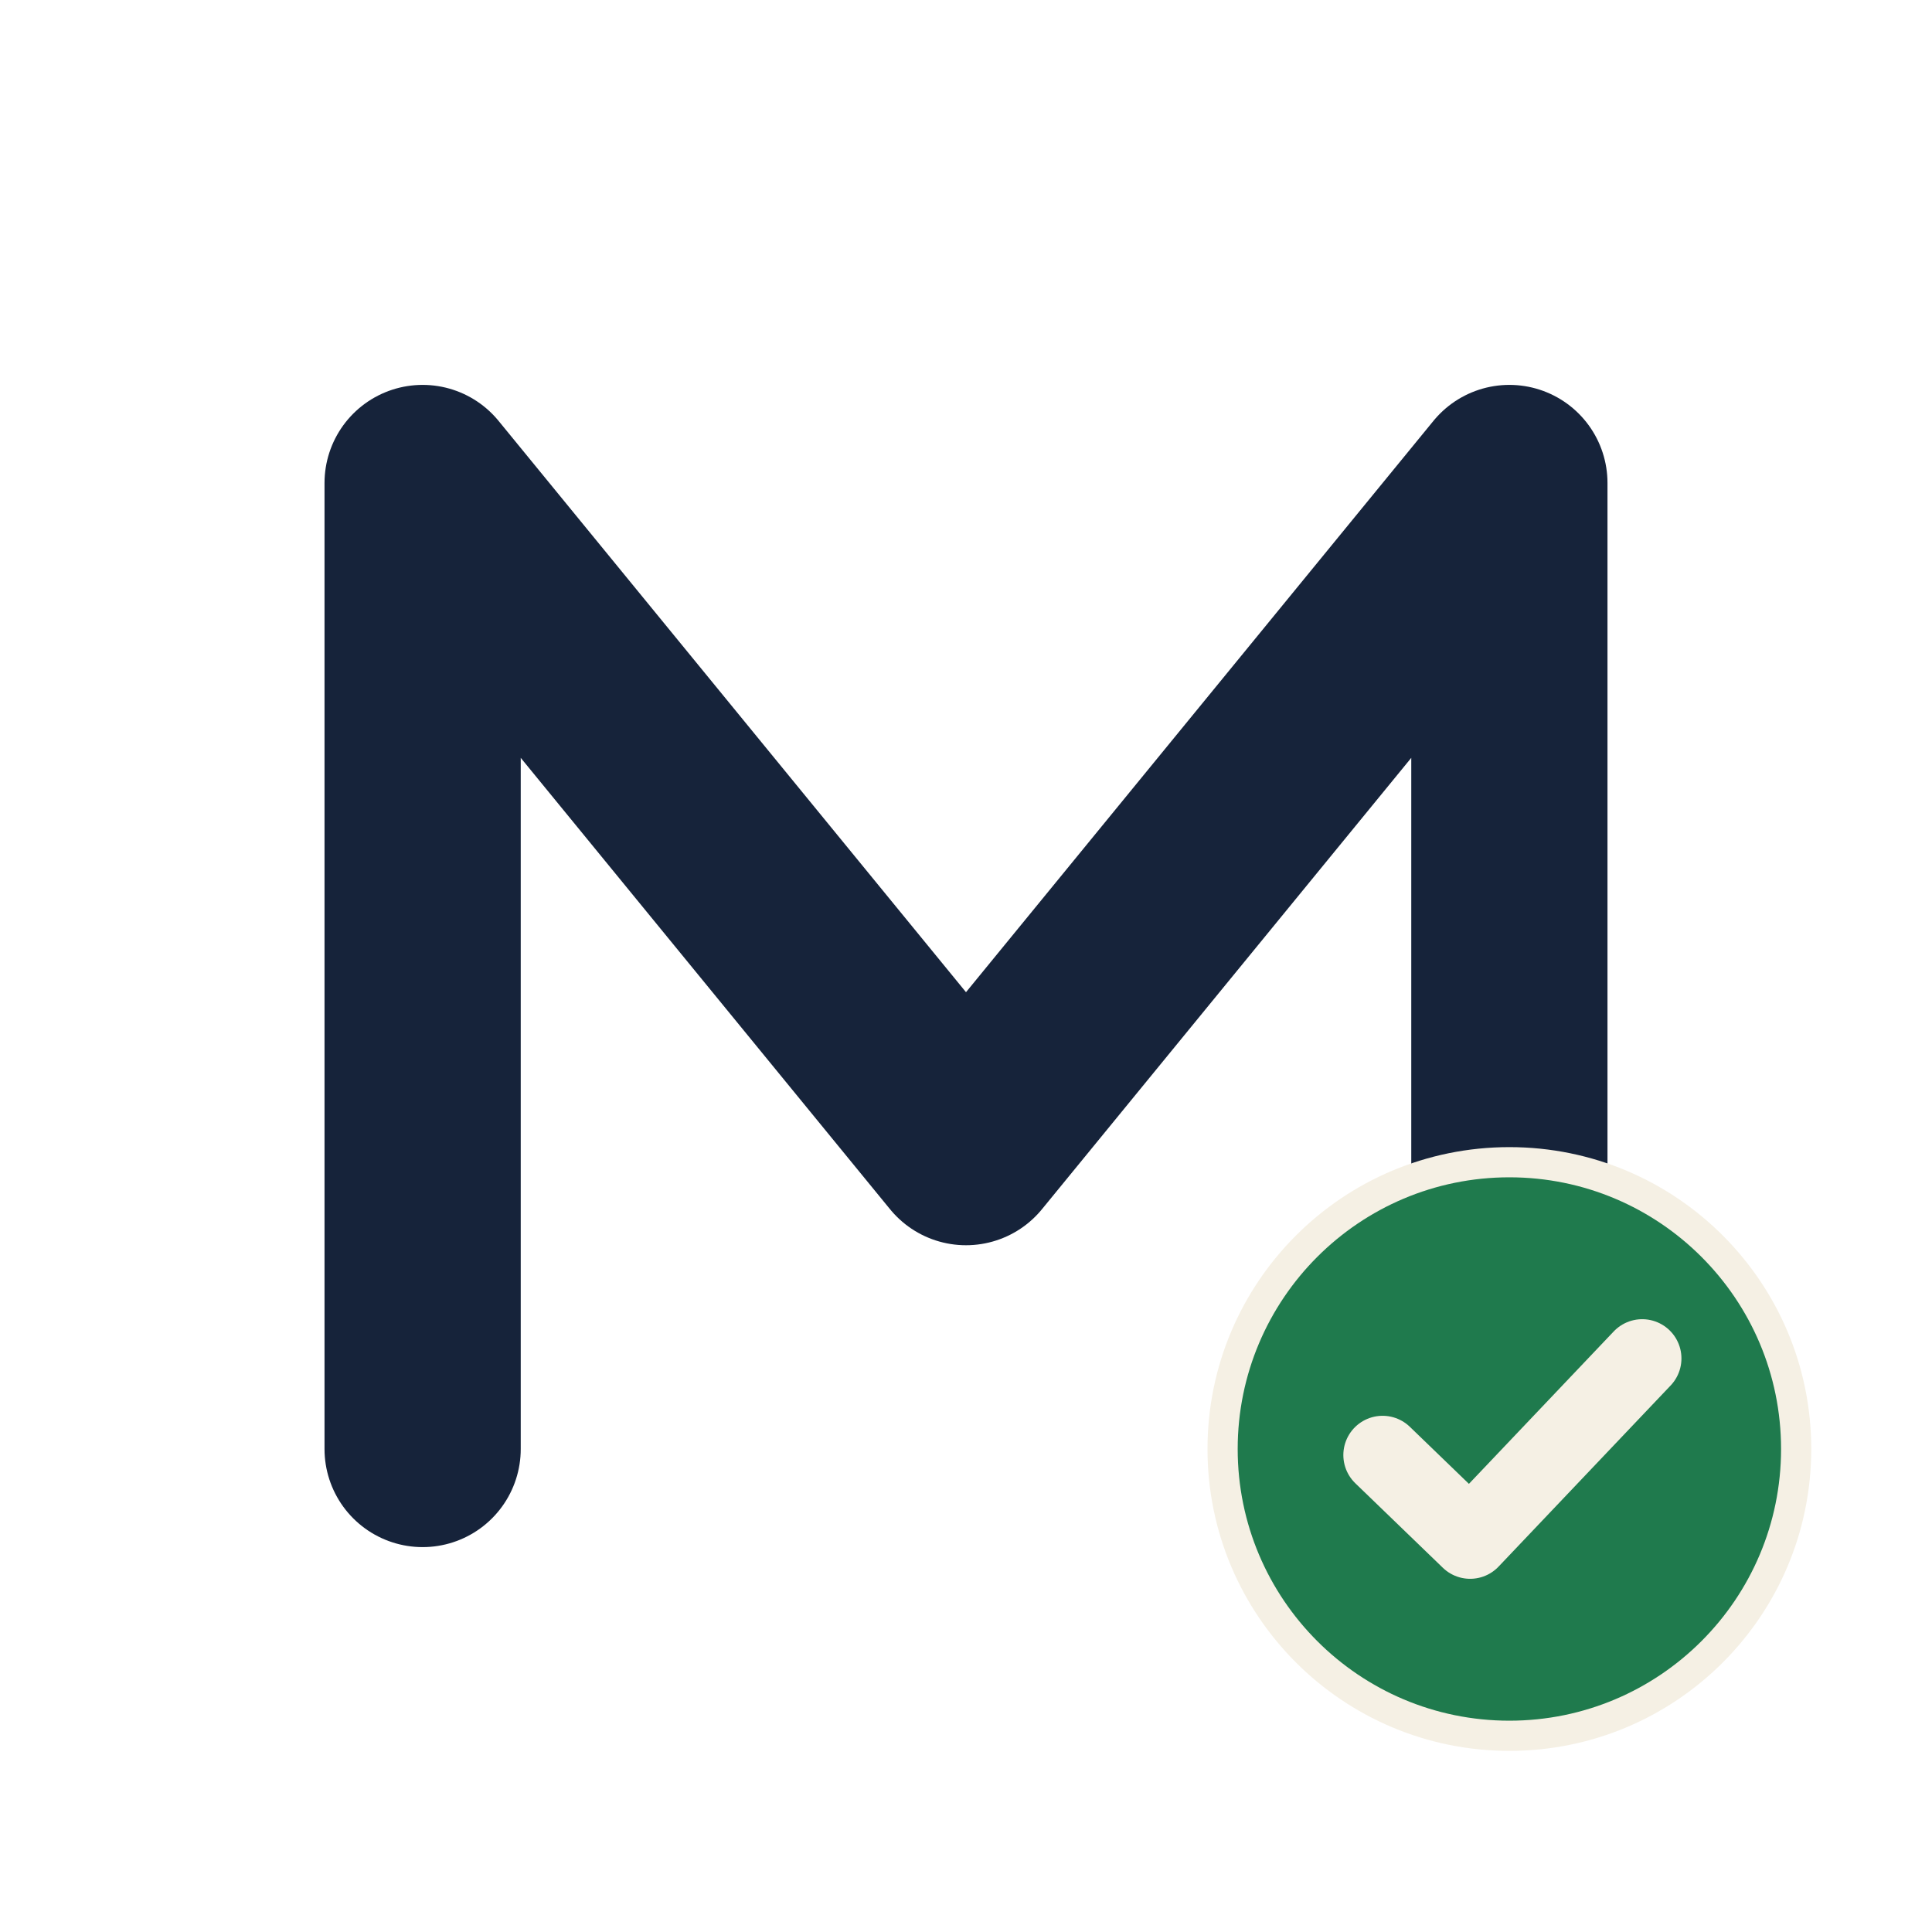
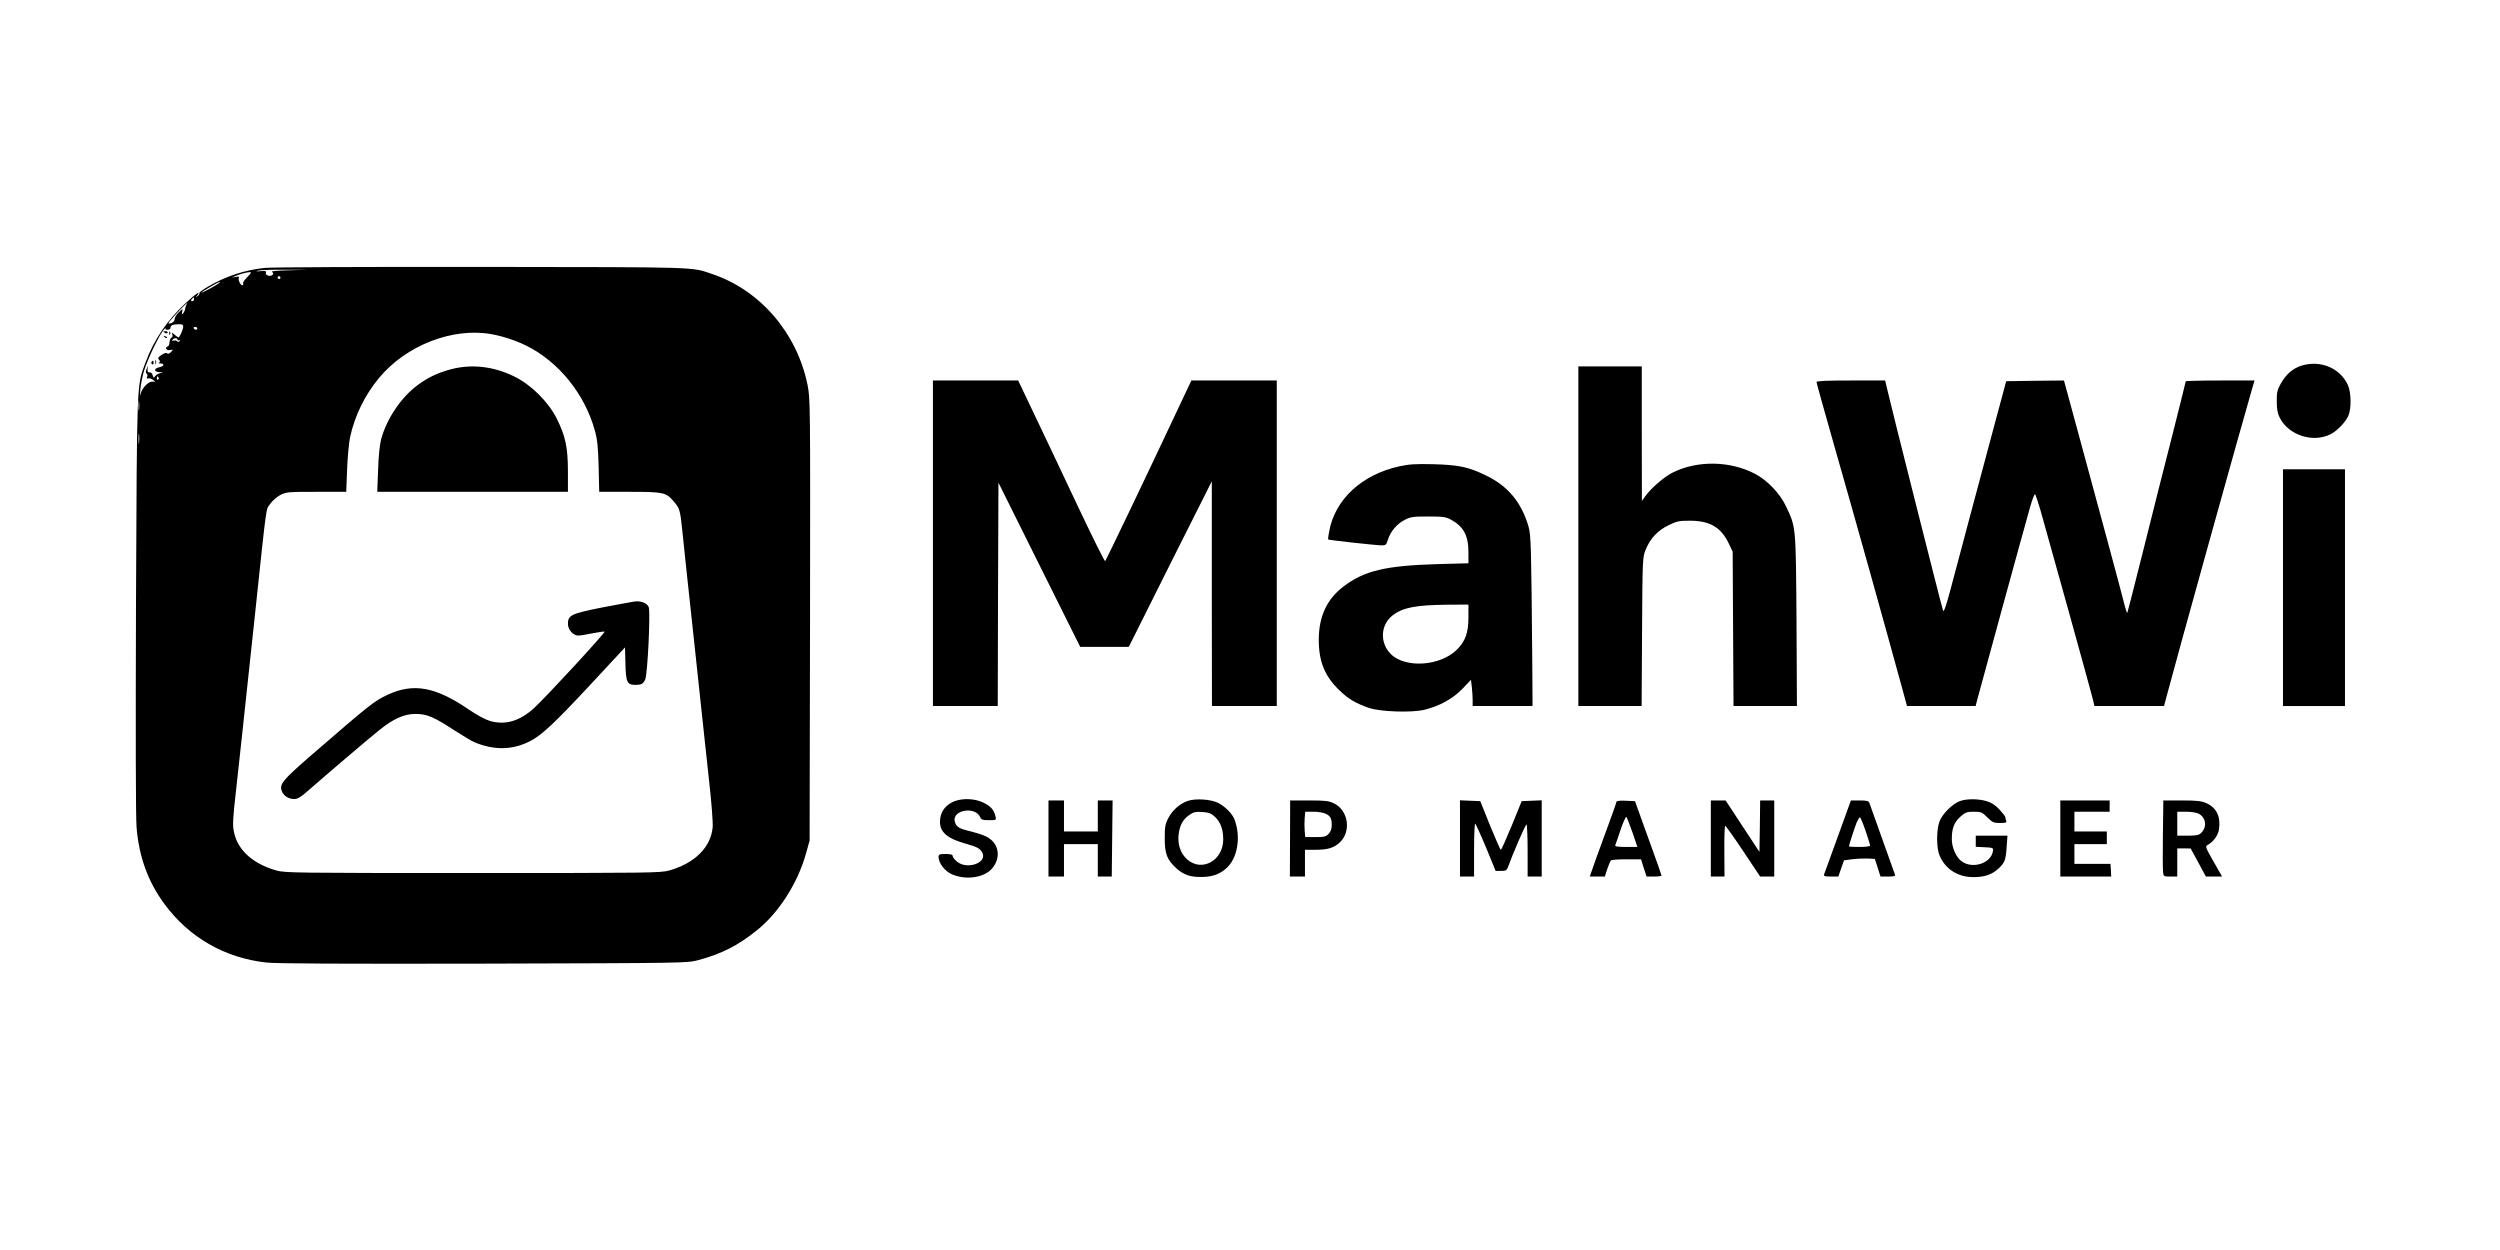
- <svg xmlns="http://www.w3.org/2000/svg" width="64" height="64" viewBox="0 0 64 64" role="img" aria-label="MahWi logo">
-   <path d="M14 48 L14 16 L32 38 L50 16 L50 48" fill="none" stroke="#16233A" stroke-width="6.5" stroke-linecap="round" stroke-linejoin="round" />
-   <circle cx="50" cy="48" r="10" fill="#F5F0E4" />
-   <circle cx="50" cy="48" r="9" fill="#1F7A4D" />
-   <path d="M45.8 48.2 L48.7 51 L54.4 45" fill="none" stroke="#F5F0E4" stroke-width="2.6" stroke-linecap="round" stroke-linejoin="round" />
+ <svg xmlns="http://www.w3.org/2000/svg" version="1.0" width="1774pt" height="887pt" viewBox="0 0 1774 887" preserveAspectRatio="xMidYMid meet">
+   <g transform="translate(0,887) scale(0.1,-0.1)" fill="#000000" stroke="none">
+     <path d="M1879 6969 c-142 -15 -274 -58 -400 -131 -38 -22 -67 -43 -64 -48 3 -4 -3 -14 -13 -21 -15 -13 -16 -12 -3 4 32 41 -12 12 -86 -58 -130 -121 -223 -260 -283 -423 -60 -165 -58 -113 -65 -1707 -3 -925 -2 -1506 4 -1585 17 -211 82 -389 201 -549 174 -234 425 -378 718 -411 68 -8 530 -10 1542 -8 1442 4 1445 4 1525 25 167 45 279 102 415 211 154 122 289 333 347 538 l28 99 3 1568 c2 1545 2 1568 -18 1667 -75 367 -336 671 -675 785 -153 52 -69 49 -1640 51 -803 1 -1494 -2 -1536 -7z m171 -17 c-88 -2 -130 -6 -120 -12 11 -7 12 -12 3 -21 -15 -15 -54 -2 -46 16 4 12 -4 14 -38 11 -35 -3 -38 -2 -14 4 17 4 102 7 190 6 l160 0 -135 -4z m-295 -48 c-19 -19 -33 -39 -30 -44 3 -5 1 -11 -3 -14 -12 -7 -36 39 -27 53 5 8 -2 10 -22 6 l-28 -5 25 11 c29 13 78 27 103 28 13 1 9 -8 -18 -35z m235 -4 c0 -5 -4 -10 -10 -10 -5 0 -10 5 -10 10 0 6 5 10 10 10 6 0 10 -4 10 -10z m-435 -38 c-16 -15 -125 -74 -125 -68 0 5 120 76 130 76 2 0 0 -4 -5 -8z m-178 -115 c0 -8 -6 -14 -14 -14 -9 0 -10 4 -2 14 6 7 12 13 14 13 1 0 2 -6 2 -13z m-54 -39 c-4 -7 -9 -22 -10 -33 -2 -11 -9 -24 -15 -30 -8 -7 -9 -3 -5 14 6 23 5 23 -24 -5 -16 -15 -29 -36 -29 -45 0 -18 -15 -32 -38 -35 -16 -3 -1 16 72 94 50 52 64 63 49 40z m-23 -157 c0 -18 -26 -76 -34 -76 -2 0 -14 9 -27 20 -20 18 -22 18 -16 2 4 -10 1 -20 -6 -22 -6 -3 -13 -17 -14 -32 0 -15 -6 -29 -12 -31 -24 -8 -11 -31 14 -26 25 4 25 4 8 -14 -10 -10 -20 -15 -23 -12 -8 10 -24 6 -49 -12 -20 -14 -22 -20 -12 -32 9 -11 9 -15 -1 -19 -7 -3 -3 -6 10 -6 32 -1 27 -20 -8 -27 -41 -9 -39 -34 3 -35 27 -1 28 -2 7 -6 -14 -2 -31 -12 -38 -21 -11 -15 -13 -15 -19 6 -3 13 -12 21 -22 20 -12 -2 -15 4 -14 22 l3 25 -10 -24 c-7 -17 -7 -26 0 -31 6 -4 8 -14 4 -23 -4 -12 -2 -16 8 -12 7 3 22 -2 33 -10 20 -16 20 -16 0 -13 -27 5 -75 -41 -86 -83 -7 -26 -7 -21 -3 26 2 33 14 92 25 130 24 82 109 259 141 295 13 14 19 20 14 13 -6 -9 -2 -13 13 -13 11 0 21 6 21 14 0 18 15 24 58 25 25 1 32 -3 32 -18z m100 -11 c0 -5 -4 -10 -9 -10 -6 0 -13 5 -16 10 -3 6 1 10 9 10 9 0 16 -4 16 -10z m2086 -41 c80 -14 177 -46 249 -82 230 -114 415 -344 486 -602 18 -64 23 -115 27 -257 l4 -178 214 0 c241 0 259 -4 312 -65 44 -50 48 -62 62 -195 10 -100 38 -364 95 -890 8 -74 26 -243 40 -375 14 -132 39 -366 56 -520 18 -157 29 -304 26 -336 -13 -141 -126 -254 -308 -306 -60 -17 -137 -18 -1394 -18 -1258 0 -1333 1 -1394 18 -168 48 -275 145 -301 274 -10 46 -8 93 14 286 25 221 41 377 136 1262 86 813 76 734 107 779 16 23 48 51 73 64 42 21 56 22 256 22 l211 0 6 158 c3 86 13 190 21 229 33 152 104 298 204 419 191 232 522 362 798 313z m-2226 -40 c0 -5 5 -7 12 -3 7 5 8 3 3 -5 -5 -9 -11 -9 -17 -3 -6 6 -17 8 -26 5 -10 -4 -13 -2 -8 5 9 15 36 16 36 1z m-135 -268 c3 -5 2 -12 -3 -15 -5 -3 -9 1 -9 9 0 17 3 19 12 6z m-138 -228 c-2 -16 -4 -3 -4 27 0 30 2 43 4 28 2 -16 2 -40 0 -55z m0 -235 c-2 -18 -4 -6 -4 27 0 33 2 48 4 33 2 -15 2 -42 0 -60z" />
+     <path d="M1160 6516 c0 -2 7 -6 15 -10 8 -3 15 -1 15 4 0 6 -7 10 -15 10 -8 0 -15 -2 -15 -4z" />
+     <path d="M1201 6504 c0 -11 3 -14 6 -6 3 7 2 16 -1 19 -3 4 -6 -2 -5 -13z" />
+     <path d="M1167 6479 c7 -7 15 -10 18 -7 3 3 -2 9 -12 12 -14 6 -15 5 -6 -5z" />
+     <path d="M1102 6300 c0 -14 2 -19 5 -12 2 6 2 18 0 25 -3 6 -5 1 -5 -13z" />
+     <path d="M1075 6301 c-3 -5 -1 -12 5 -16 5 -3 10 1 10 9 0 18 -6 21 -15 7z" />
+     <path d="M3201 6250 c-96 -26 -162 -57 -238 -113 -117 -87 -218 -237 -258 -382 -10 -38 -19 -119 -22 -217 l-6 -158 677 0 676 0 0 143 c0 171 -17 252 -80 378 -60 119 -182 240 -302 298 -147 72 -301 89 -447 51z" />
+     <path d="M4505 4602 c-16 -2 -119 -21 -229 -42 -222 -44 -246 -55 -246 -117 0 -41 37 -83 73 -83 14 0 59 7 101 16 42 8 81 14 86 12 10 -3 -415 -465 -502 -544 -102 -92 -203 -121 -311 -90 -34 10 -95 43 -153 83 -235 160 -391 188 -573 103 -98 -46 -118 -62 -563 -447 -182 -159 -207 -189 -188 -237 12 -33 48 -56 87 -56 26 0 49 14 115 73 108 95 405 348 488 415 101 82 178 116 259 116 82 -1 129 -21 273 -115 59 -38 124 -77 145 -86 139 -58 269 -56 393 7 81 41 172 125 425 397 l250 269 3 -115 c3 -132 12 -151 71 -151 42 0 54 7 69 37 17 32 39 485 25 516 -13 28 -54 44 -98 39z" />
+     <path d="M16330 6275 c-60 -19 -109 -62 -145 -126 -26 -47 -30 -64 -29 -129 0 -56 6 -85 22 -116 64 -124 237 -178 360 -115 49 25 107 87 127 133 21 53 19 162 -4 215 -56 122 -195 180 -331 138z" />
+     <path d="M11200 5065 l0 -1205 225 0 224 0 3 528 c3 515 4 528 25 580 33 81 84 136 161 174 61 30 75 33 157 33 141 -1 219 -48 274 -165 l26 -55 3 -547 3 -548 225 0 225 0 -3 608 c-5 674 -3 659 -75 810 -42 90 -132 184 -220 230 -176 92 -406 96 -581 10 -63 -31 -157 -112 -200 -173 l-21 -30 -1 478 0 477 -225 0 -225 0 0 -1205z" />
+     <path d="M6620 5015 l0 -1155 230 0 230 0 2 792 3 793 290 -583 290 -582 172 0 173 0 294 588 295 587 0 -797 1 -798 230 0 230 0 0 1155 0 1155 -303 0 -303 0 -119 -252 c-200 -426 -486 -1023 -493 -1030 -4 -3 -94 179 -201 405 -107 227 -244 517 -305 644 l-111 233 -302 0 -303 0 0 -1155z" />
+     <path d="M12890 6159 c0 -6 58 -214 129 -463 145 -507 333 -1178 481 -1718 l32 -118 244 0 243 0 11 43 c29 109 330 1209 376 1370 15 53 31 94 35 90 4 -5 21 -55 38 -113 61 -214 351 -1259 372 -1342 l11 -48 247 0 247 0 18 68 c66 251 526 1906 606 2180 l18 62 -244 0 c-134 0 -244 -3 -244 -6 0 -3 -40 -164 -89 -358 -50 -193 -142 -560 -206 -816 -64 -256 -118 -467 -120 -469 -2 -1 -9 17 -15 40 -31 123 -156 587 -341 1267 l-93 342 -205 -2 -205 -3 -82 -305 c-45 -168 -125 -467 -178 -665 -52 -198 -115 -431 -138 -518 -29 -110 -45 -153 -50 -140 -8 19 -383 1505 -400 1586 l-11 47 -243 0 c-173 0 -244 -3 -244 -11z" />
+     <path d="M9930 5561 c-266 -58 -457 -235 -498 -461 -6 -30 -9 -56 -7 -58 4 -5 344 -42 381 -42 27 0 32 5 42 38 18 60 64 114 118 142 44 23 61 25 169 25 104 0 125 -3 160 -22 90 -48 125 -113 125 -231 l0 -79 -222 -6 c-369 -11 -518 -47 -666 -160 -117 -89 -174 -213 -174 -377 0 -156 43 -260 149 -361 62 -59 110 -88 203 -121 79 -29 309 -37 400 -14 108 27 199 78 267 148 l61 64 6 -51 c3 -27 6 -69 6 -92 l0 -43 213 0 212 0 -2 305 c-7 835 -9 907 -27 970 -50 170 -145 285 -299 360 -128 62 -194 76 -377 81 -126 3 -171 0 -240 -15z m490 -1073 c0 -107 -22 -169 -81 -227 -117 -118 -367 -135 -470 -32 -80 80 -73 209 14 275 72 55 164 73 390 75 l147 1 0 -92z" />
+     <path d="M16200 4700 l0 -840 220 0 220 0 0 840 0 840 -220 0 -220 0 0 -840z" />
+     <path d="M6777 3186 c-68 -25 -107 -78 -107 -148 0 -75 55 -120 190 -157 74 -21 95 -32 110 -61 39 -72 -107 -124 -179 -64 -17 14 -31 32 -31 40 0 10 -14 14 -50 14 -44 0 -50 -3 -50 -21 0 -44 46 -103 97 -124 95 -40 215 -25 275 34 63 64 64 156 3 210 -32 28 -65 41 -180 70 -52 13 -72 29 -80 62 -20 81 145 110 180 31 8 -19 18 -22 63 -22 52 0 52 0 46 28 -12 47 -36 74 -89 98 -58 27 -138 31 -198 10z" />
+     <path d="M8426 3186 c-57 -21 -108 -67 -136 -122 -22 -42 -25 -62 -25 -144 0 -110 17 -152 83 -212 51 -46 101 -63 182 -61 72 1 121 18 169 59 82 69 109 223 61 349 -15 40 -66 92 -115 117 -52 27 -165 34 -219 14z m198 -115 c38 -37 56 -87 56 -158 0 -149 -151 -233 -255 -142 -47 41 -69 105 -62 174 7 67 31 112 78 143 28 20 44 23 92 20 48 -4 62 -9 91 -37z" />
+     <path d="M13912 3187 c-52 -16 -128 -90 -149 -145 -23 -60 -23 -191 1 -245 42 -96 131 -152 241 -151 75 0 127 17 171 56 49 44 57 63 63 156 l6 82 -112 0 -113 0 0 -40 0 -39 63 -3 c59 -3 62 -4 59 -27 -13 -87 -144 -130 -222 -73 -39 28 -70 98 -70 157 0 77 16 119 60 159 36 32 46 36 96 36 52 0 59 -3 96 -40 36 -36 45 -40 90 -40 42 0 49 3 44 16 -3 9 -6 20 -6 25 0 5 -19 30 -41 54 -30 32 -56 49 -92 60 -57 17 -136 18 -185 2z" />
+     <path d="M7440 2920 l0 -270 55 0 55 0 0 115 0 115 120 0 120 0 0 -115 0 -115 50 0 49 0 3 270 3 270 -52 0 -53 0 0 -110 0 -110 -120 0 -120 0 0 110 0 110 -55 0 -55 0 0 -270z" />
+     <path d="M9154 2920 l-1 -270 54 0 53 0 0 95 0 95 74 0 c89 0 131 13 174 53 82 78 60 227 -42 276 -36 18 -61 21 -177 21 l-134 0 -1 -270z m255 175 c33 -17 41 -33 41 -83 0 -23 -8 -44 -22 -59 -19 -20 -31 -23 -94 -23 l-72 0 -4 45 c-2 25 -2 65 0 90 l4 45 60 0 c32 0 72 -7 87 -15z" />
+     <path d="M10360 2920 l0 -270 50 0 50 0 0 191 c0 104 4 188 8 185 4 -3 39 -79 77 -170 l68 -166 39 0 c33 0 40 4 49 28 34 95 124 302 131 302 4 0 8 -83 8 -185 l0 -185 50 0 50 0 0 270 0 271 -71 -3 -71 -3 -70 -172 c-39 -95 -74 -173 -78 -173 -4 0 -38 78 -77 173 l-69 172 -72 3 -72 3 0 -271z" />
+     <path d="M11470 3180 c0 -5 -23 -72 -51 -147 -28 -76 -71 -193 -95 -260 l-43 -123 54 0 53 0 17 53 c10 28 21 56 26 61 4 5 55 9 111 8 l103 0 19 -61 20 -61 53 0 c29 0 53 3 53 7 0 4 -31 93 -69 197 -38 105 -80 223 -94 261 l-25 70 -66 3 c-41 2 -66 -1 -66 -8z m114 -217 l35 -103 -80 0 c-61 0 -80 3 -77 13 3 6 20 56 38 110 18 54 37 94 41 90 4 -4 23 -54 43 -110z" />
+     <path d="M12140 2920 l0 -270 48 0 49 0 -1 180 c-1 99 2 180 6 180 4 0 62 -81 128 -180 l120 -180 50 0 50 0 0 270 0 270 -50 0 -50 0 -2 -182 -3 -183 -120 182 -120 183 -52 0 -53 0 0 -270z" />
+     <path d="M13041 2933 c-52 -142 -96 -264 -98 -270 -4 -10 10 -13 49 -13 l53 0 20 58 20 57 60 8 c33 4 82 6 109 5 l50 -3 20 -62 20 -63 54 0 c39 0 53 3 49 13 -2 6 -43 120 -90 252 -47 132 -89 248 -92 258 -6 14 -19 17 -69 17 l-62 0 -93 -257z m197 42 c18 -52 32 -99 32 -105 0 -6 -30 -10 -75 -10 -41 0 -75 2 -75 4 0 9 42 137 55 170 9 20 19 36 23 36 4 0 22 -43 40 -95z" />
+     <path d="M14620 2920 l0 -270 180 0 181 0 -2 45 -3 45 -128 0 -128 0 0 70 0 70 115 0 115 0 0 45 0 45 -115 0 -115 0 0 70 0 70 125 0 125 0 0 40 0 40 -175 0 -175 0 0 -270z" />
+     <path d="M15348 2953 c-2 -131 -1 -253 1 -270 3 -32 4 -33 52 -33 l49 0 0 100 0 100 48 0 47 -1 54 -99 54 -100 57 0 58 0 -61 107 c-57 100 -60 107 -42 117 43 24 74 67 81 111 13 91 -17 153 -90 186 -33 15 -66 19 -173 19 l-132 0 -3 -237z m252 144 c54 -27 63 -94 20 -137 -16 -16 -34 -20 -95 -20 l-75 0 0 85 0 85 63 0 c34 0 73 -6 87 -13z" />
+   </g>
</svg>
